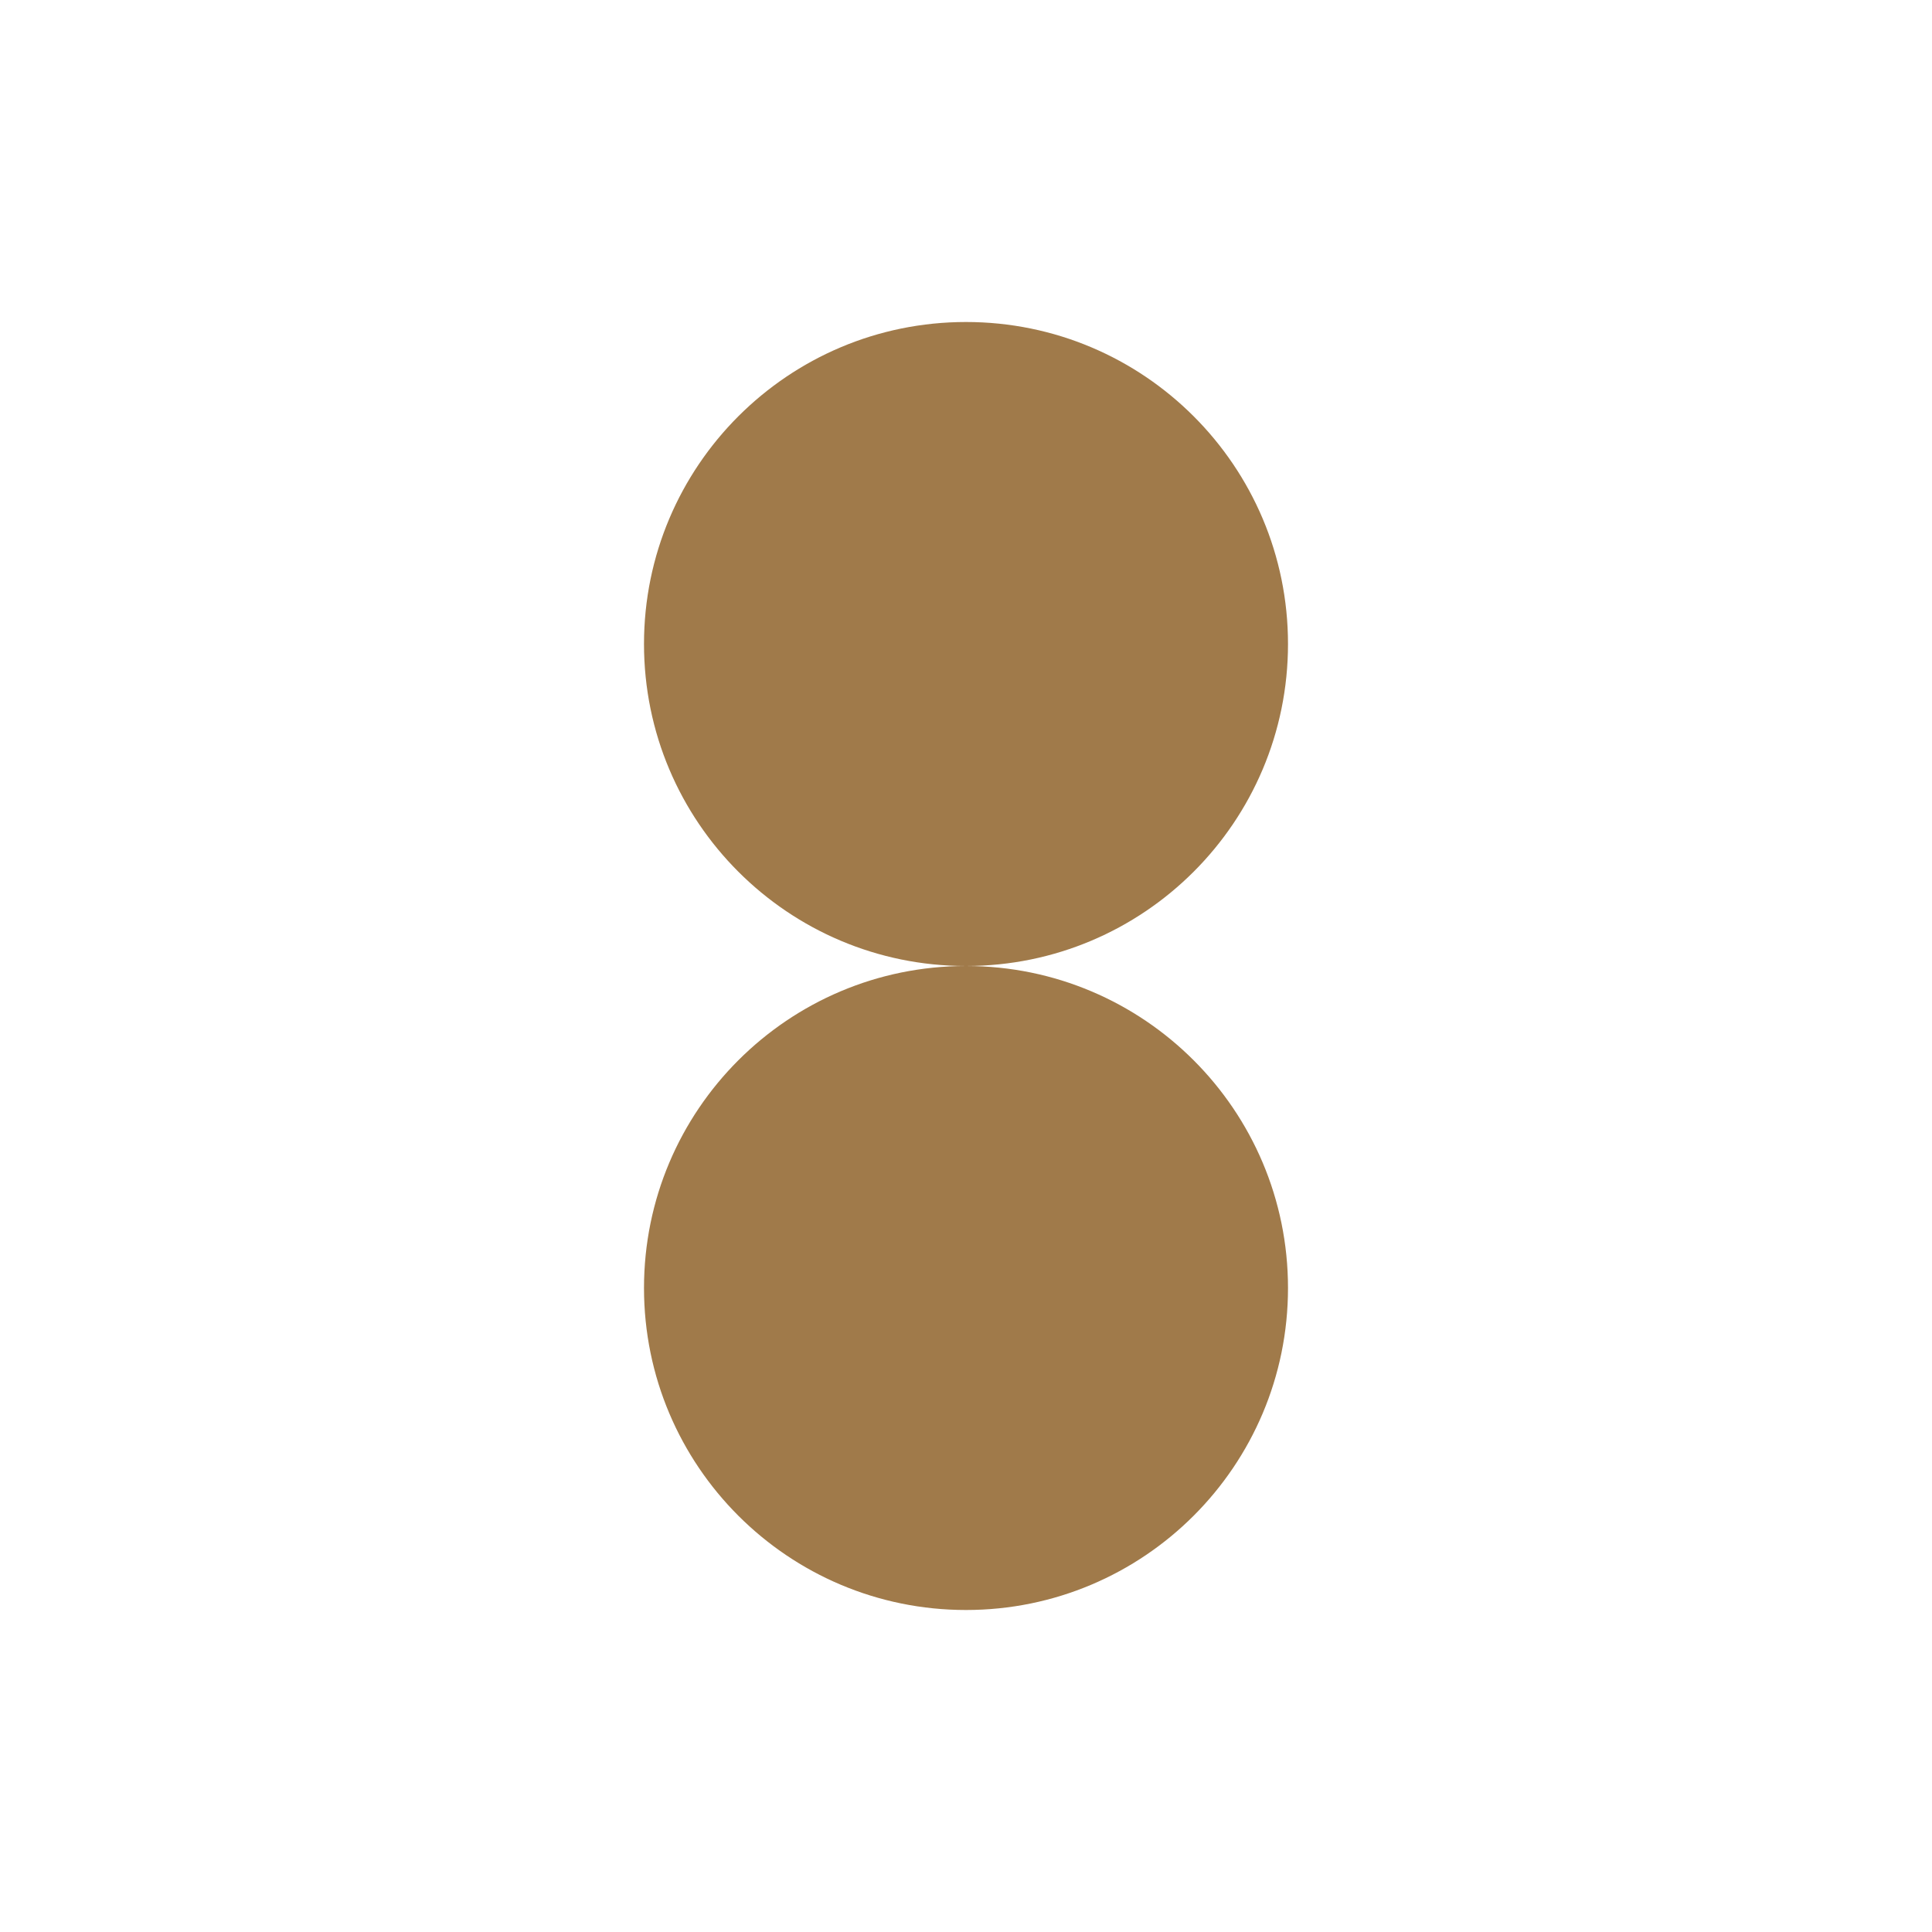
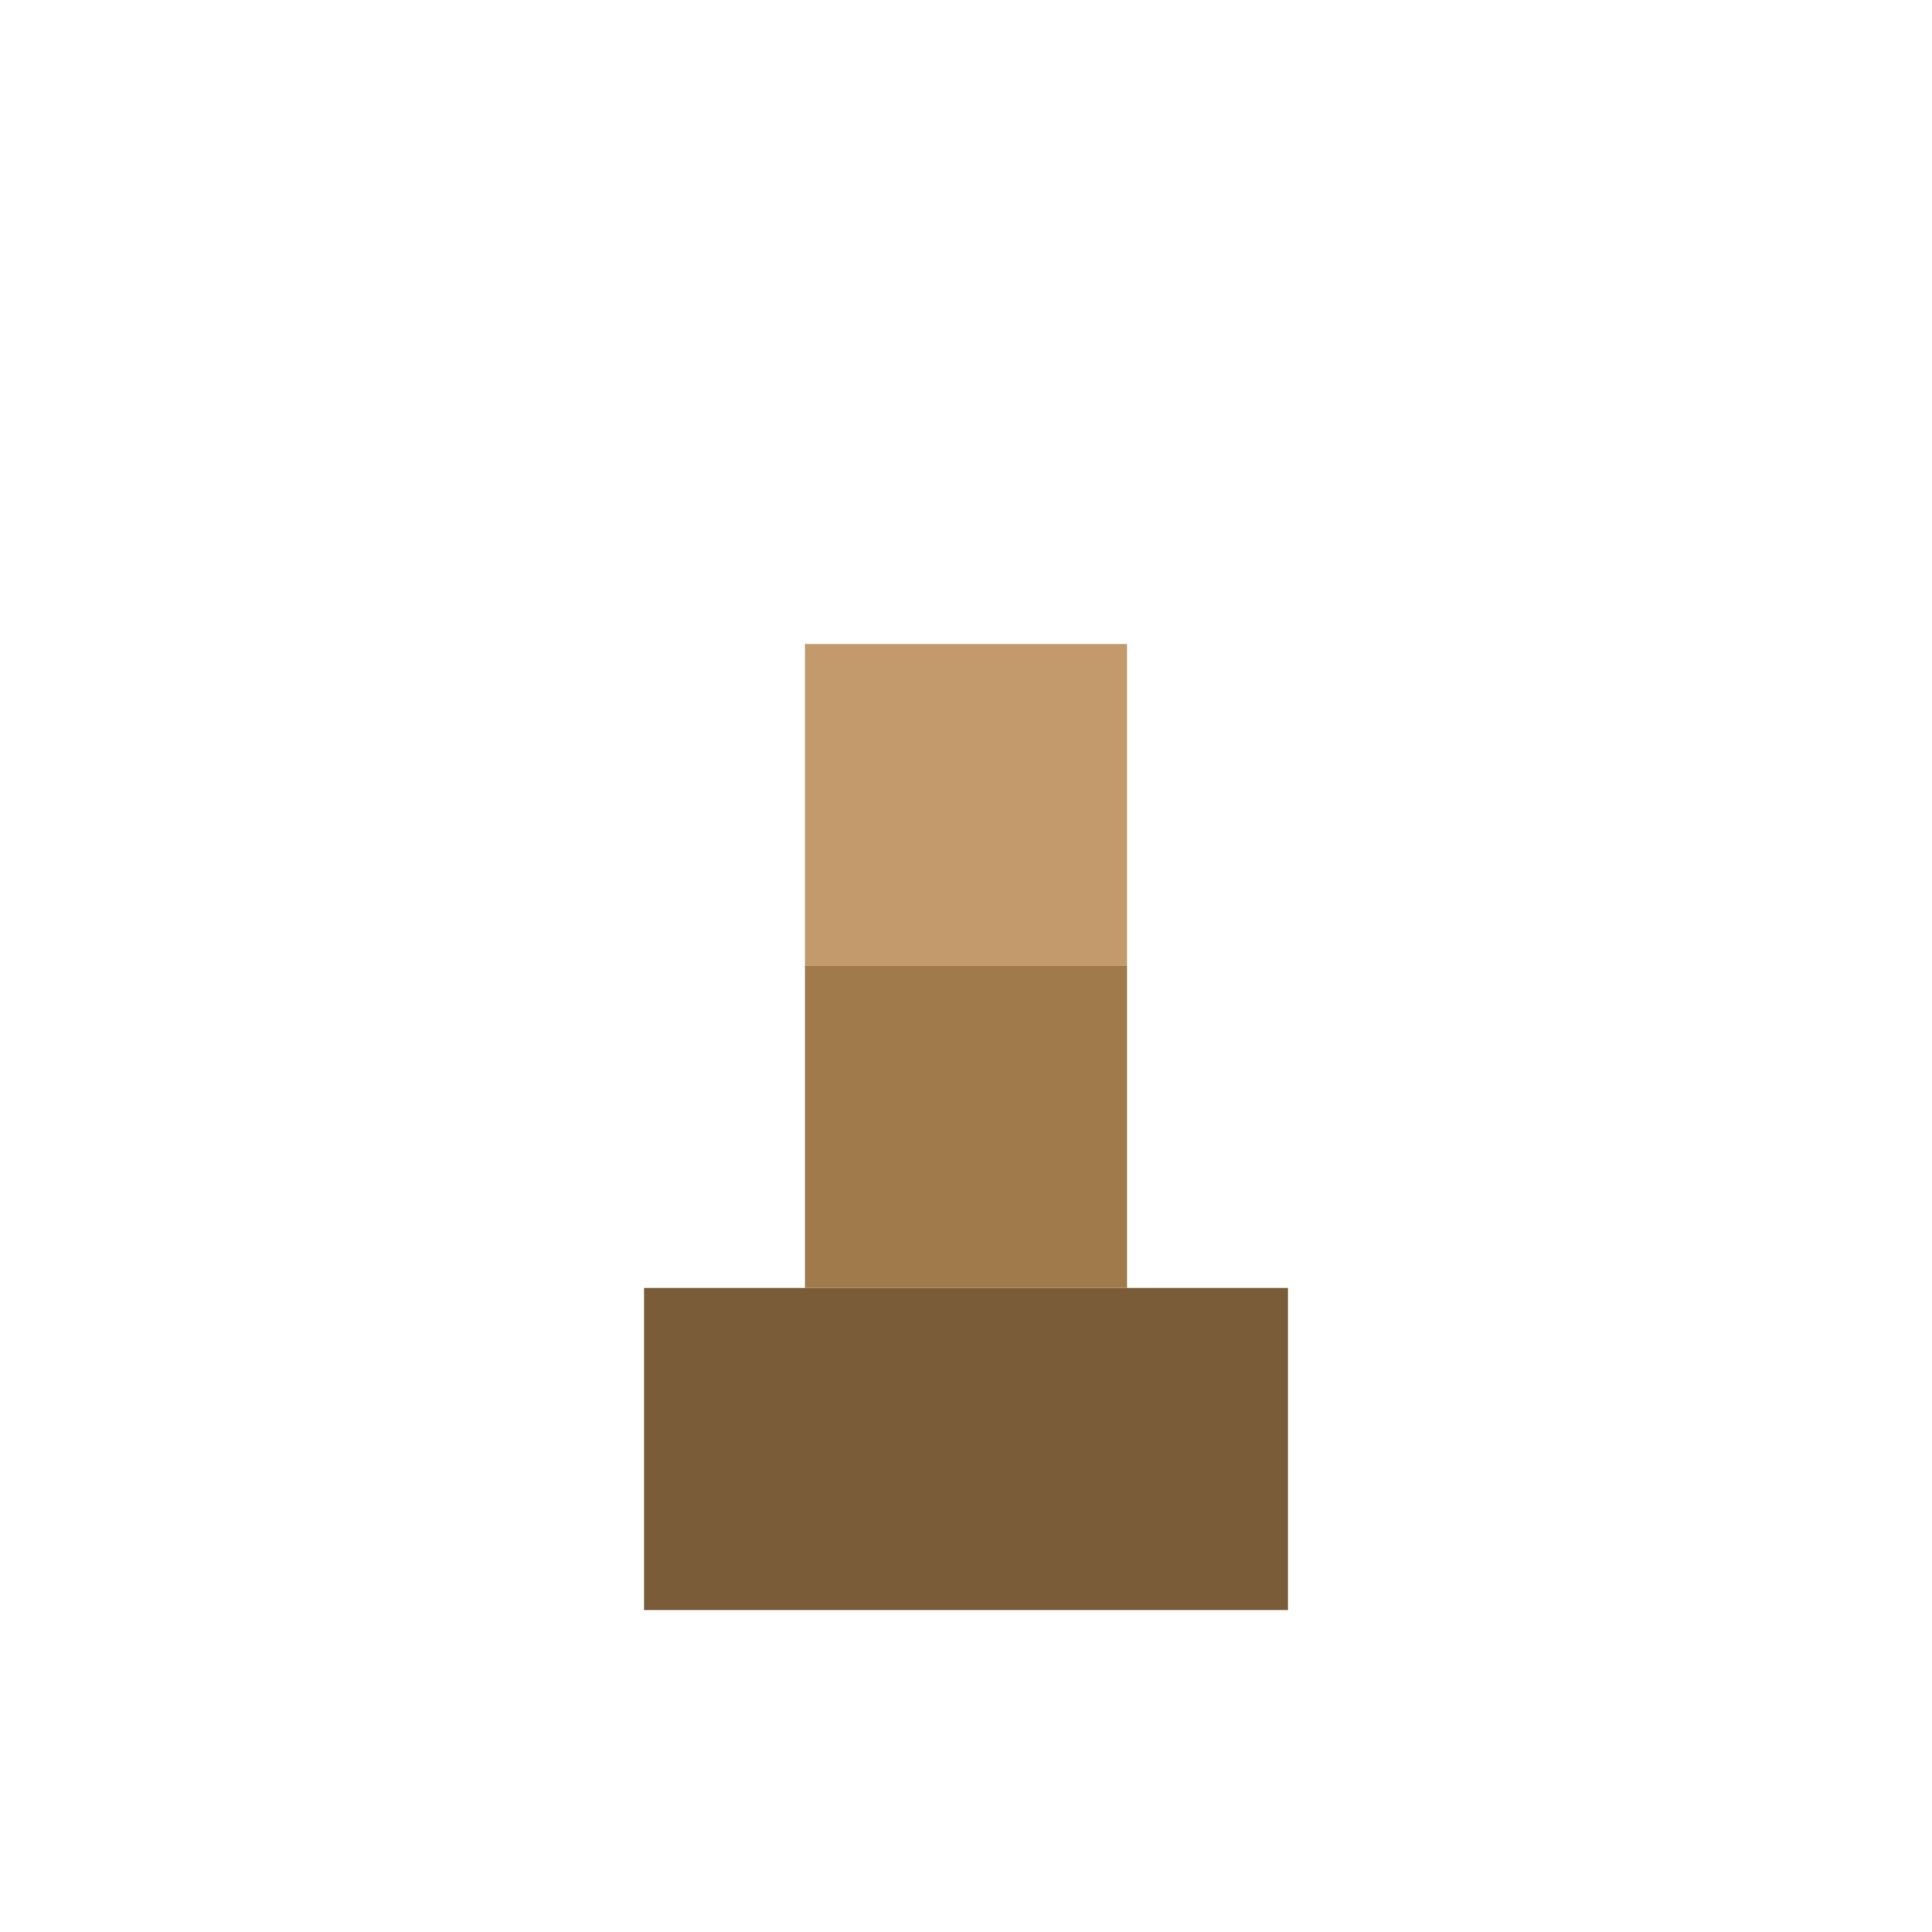
- <svg xmlns="http://www.w3.org/2000/svg" width="800px" height="800px" viewBox="0 0 15 15" version="1.1" id="circle-grid">
-   <rect x="0" y="0" width="15" height="15" fill="#0000" />
-   <circle cx="7.5" cy="5.0" r="2.5" fill="#A07A4A" />
-   <circle cx="7.5" cy="10.0" r="2.5" fill="#A07A4A" />
+ <svg xmlns="http://www.w3.org/2000/svg" width="64px" height="64px" viewBox="0 0 64 64">
+   <path x="8" y="16" width="8" height="4" fill="#7A5C38" d="M21.333 42.667H42.667V53.333H21.333V42.667z" />
+   <path x="10" y="12" width="4" height="4" fill="#A07A4A" d="M26.667 32H37.333V42.667H26.667V32z" />
+   <path x="10" y="8" width="4" height="4" fill="#C29A6B" d="M26.667 21.333H37.333V32H26.667V21.333z" />
</svg>
